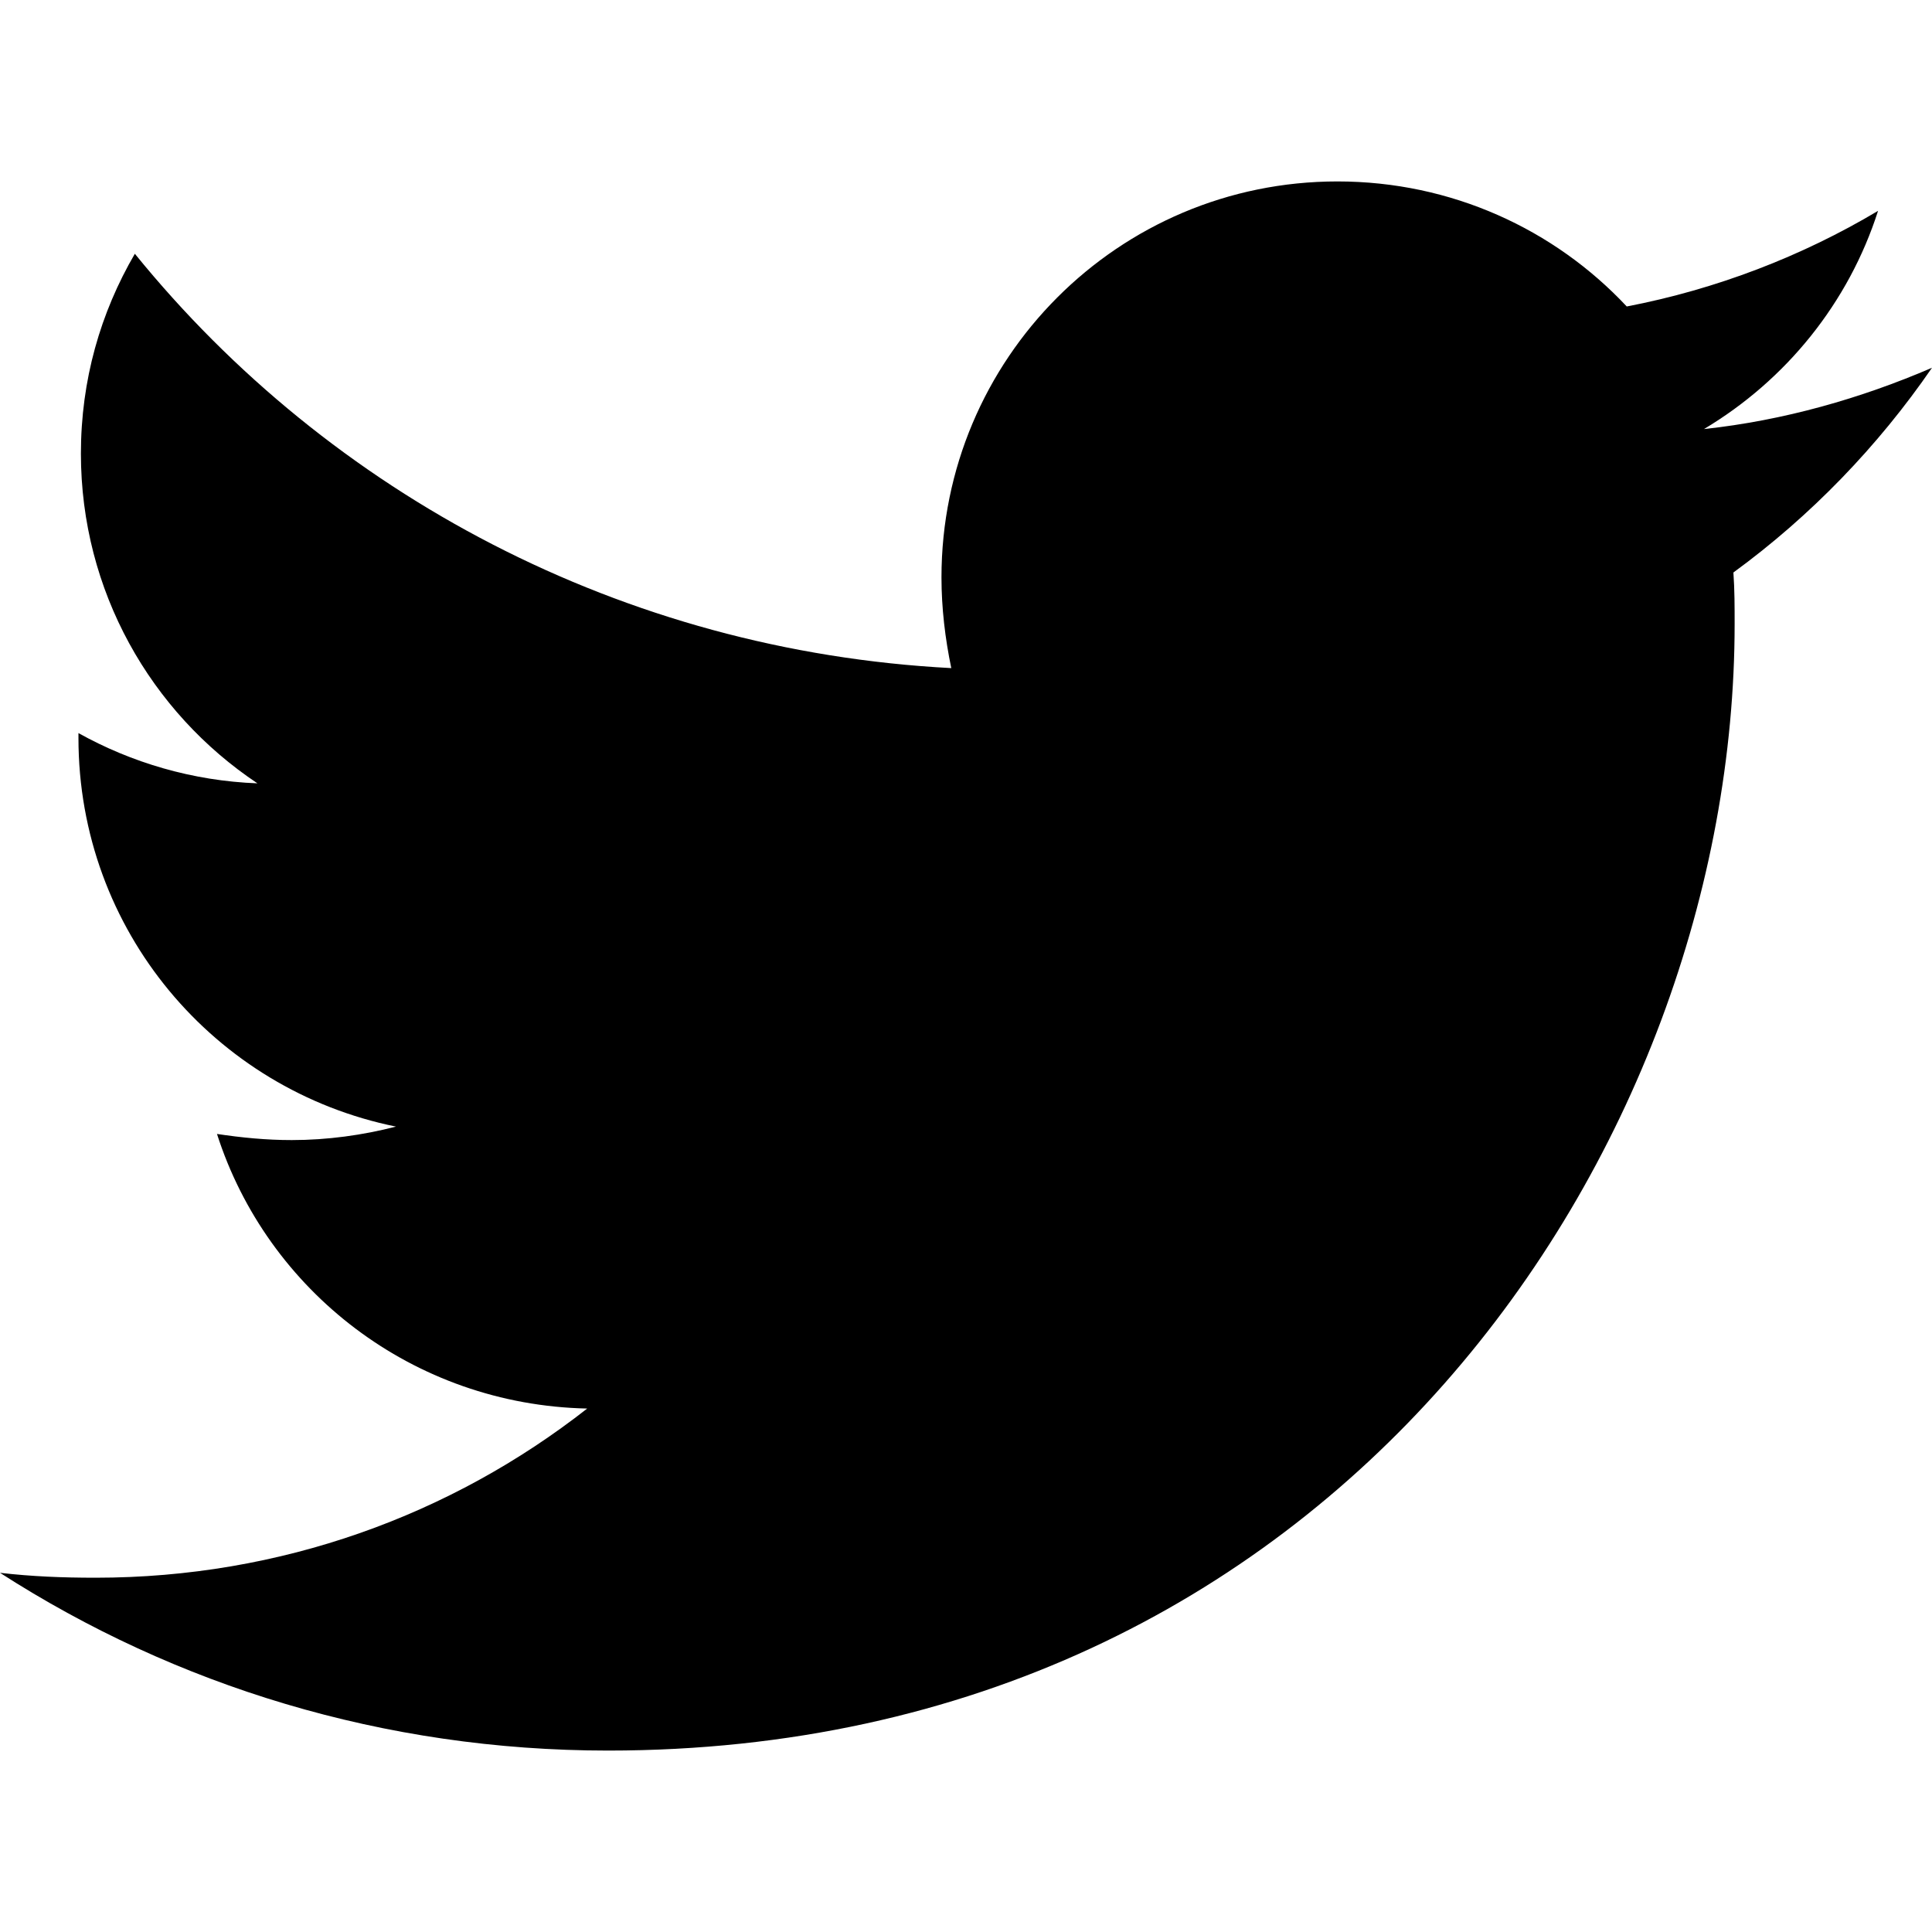
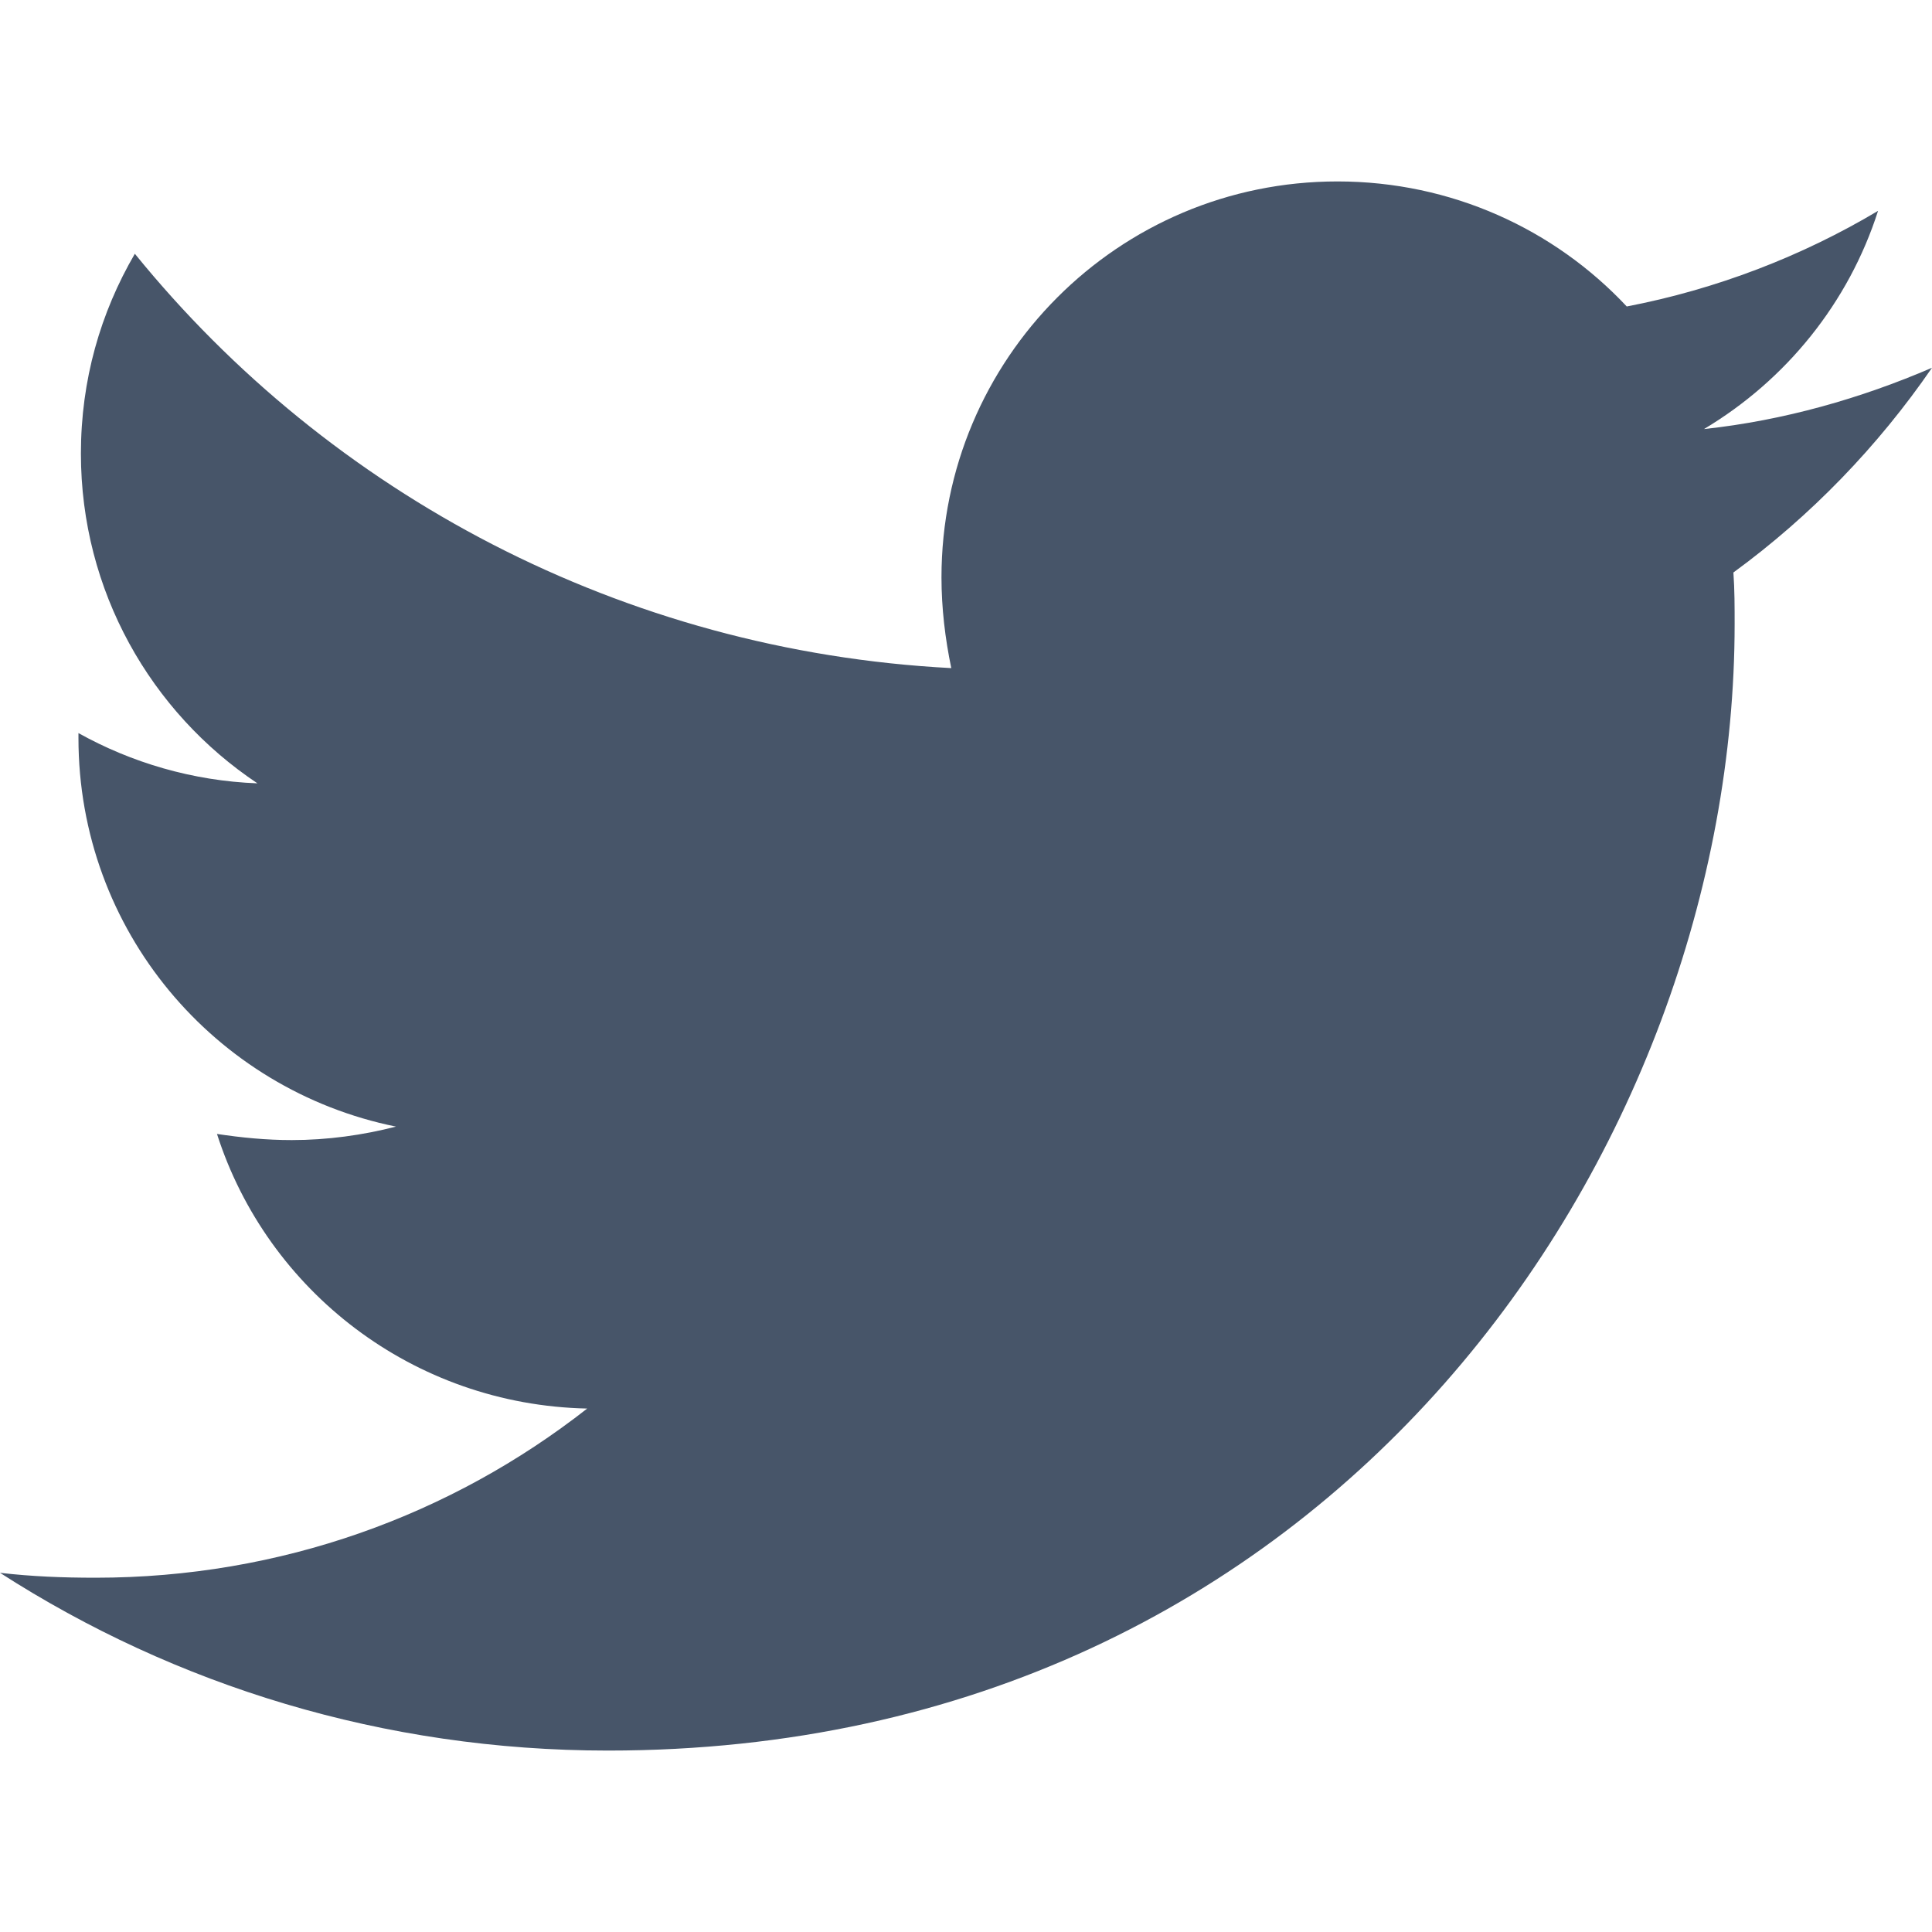
<svg xmlns="http://www.w3.org/2000/svg" aria-hidden="true" focusable="false" data-prefix="fab" data-icon="twitter" class="svg-inline--fa fa-twitter fa-w-16" role="img" viewBox="0 0 512 512">
-   <path fill="currentColor" d="M459.37 151.716c.325 4.548.325 9.097.325 13.645 0 138.72-105.583 298.558-298.558 298.558-59.452 0-114.68-17.219-161.137-47.106 8.447.974 16.568 1.299 25.34 1.299 49.055 0 94.213-16.568 130.274-44.832-46.132-.975-84.792-31.188-98.112-72.772 6.498.974 12.995 1.624 19.818 1.624 9.421 0 18.843-1.3 27.614-3.573-48.081-9.747-84.143-51.98-84.143-102.985v-1.299c13.969 7.797 30.214 12.67 47.431 13.319-28.264-18.843-46.781-51.005-46.781-87.391 0-19.492 5.197-37.36 14.294-52.954 51.655 63.675 129.3 105.258 216.365 109.807-1.624-7.797-2.599-15.918-2.599-24.04 0-57.828 46.782-104.934 104.934-104.934 30.213 0 57.502 12.67 76.67 33.137 23.715-4.548 46.456-13.32 66.599-25.34-7.798 24.366-24.366 44.833-46.132 57.827 21.117-2.273 41.584-8.122 60.426-16.243-14.292 20.791-32.161 39.308-52.628 54.253z" />
+   <path fill="#475569" d="M459.37 151.716c.325 4.548.325 9.097.325 13.645 0 138.72-105.583 298.558-298.558 298.558-59.452 0-114.68-17.219-161.137-47.106 8.447.974 16.568 1.299 25.34 1.299 49.055 0 94.213-16.568 130.274-44.832-46.132-.975-84.792-31.188-98.112-72.772 6.498.974 12.995 1.624 19.818 1.624 9.421 0 18.843-1.3 27.614-3.573-48.081-9.747-84.143-51.98-84.143-102.985v-1.299c13.969 7.797 30.214 12.67 47.431 13.319-28.264-18.843-46.781-51.005-46.781-87.391 0-19.492 5.197-37.36 14.294-52.954 51.655 63.675 129.3 105.258 216.365 109.807-1.624-7.797-2.599-15.918-2.599-24.04 0-57.828 46.782-104.934 104.934-104.934 30.213 0 57.502 12.67 76.67 33.137 23.715-4.548 46.456-13.32 66.599-25.34-7.798 24.366-24.366 44.833-46.132 57.827 21.117-2.273 41.584-8.122 60.426-16.243-14.292 20.791-32.161 39.308-52.628 54.253z" />
</svg>
